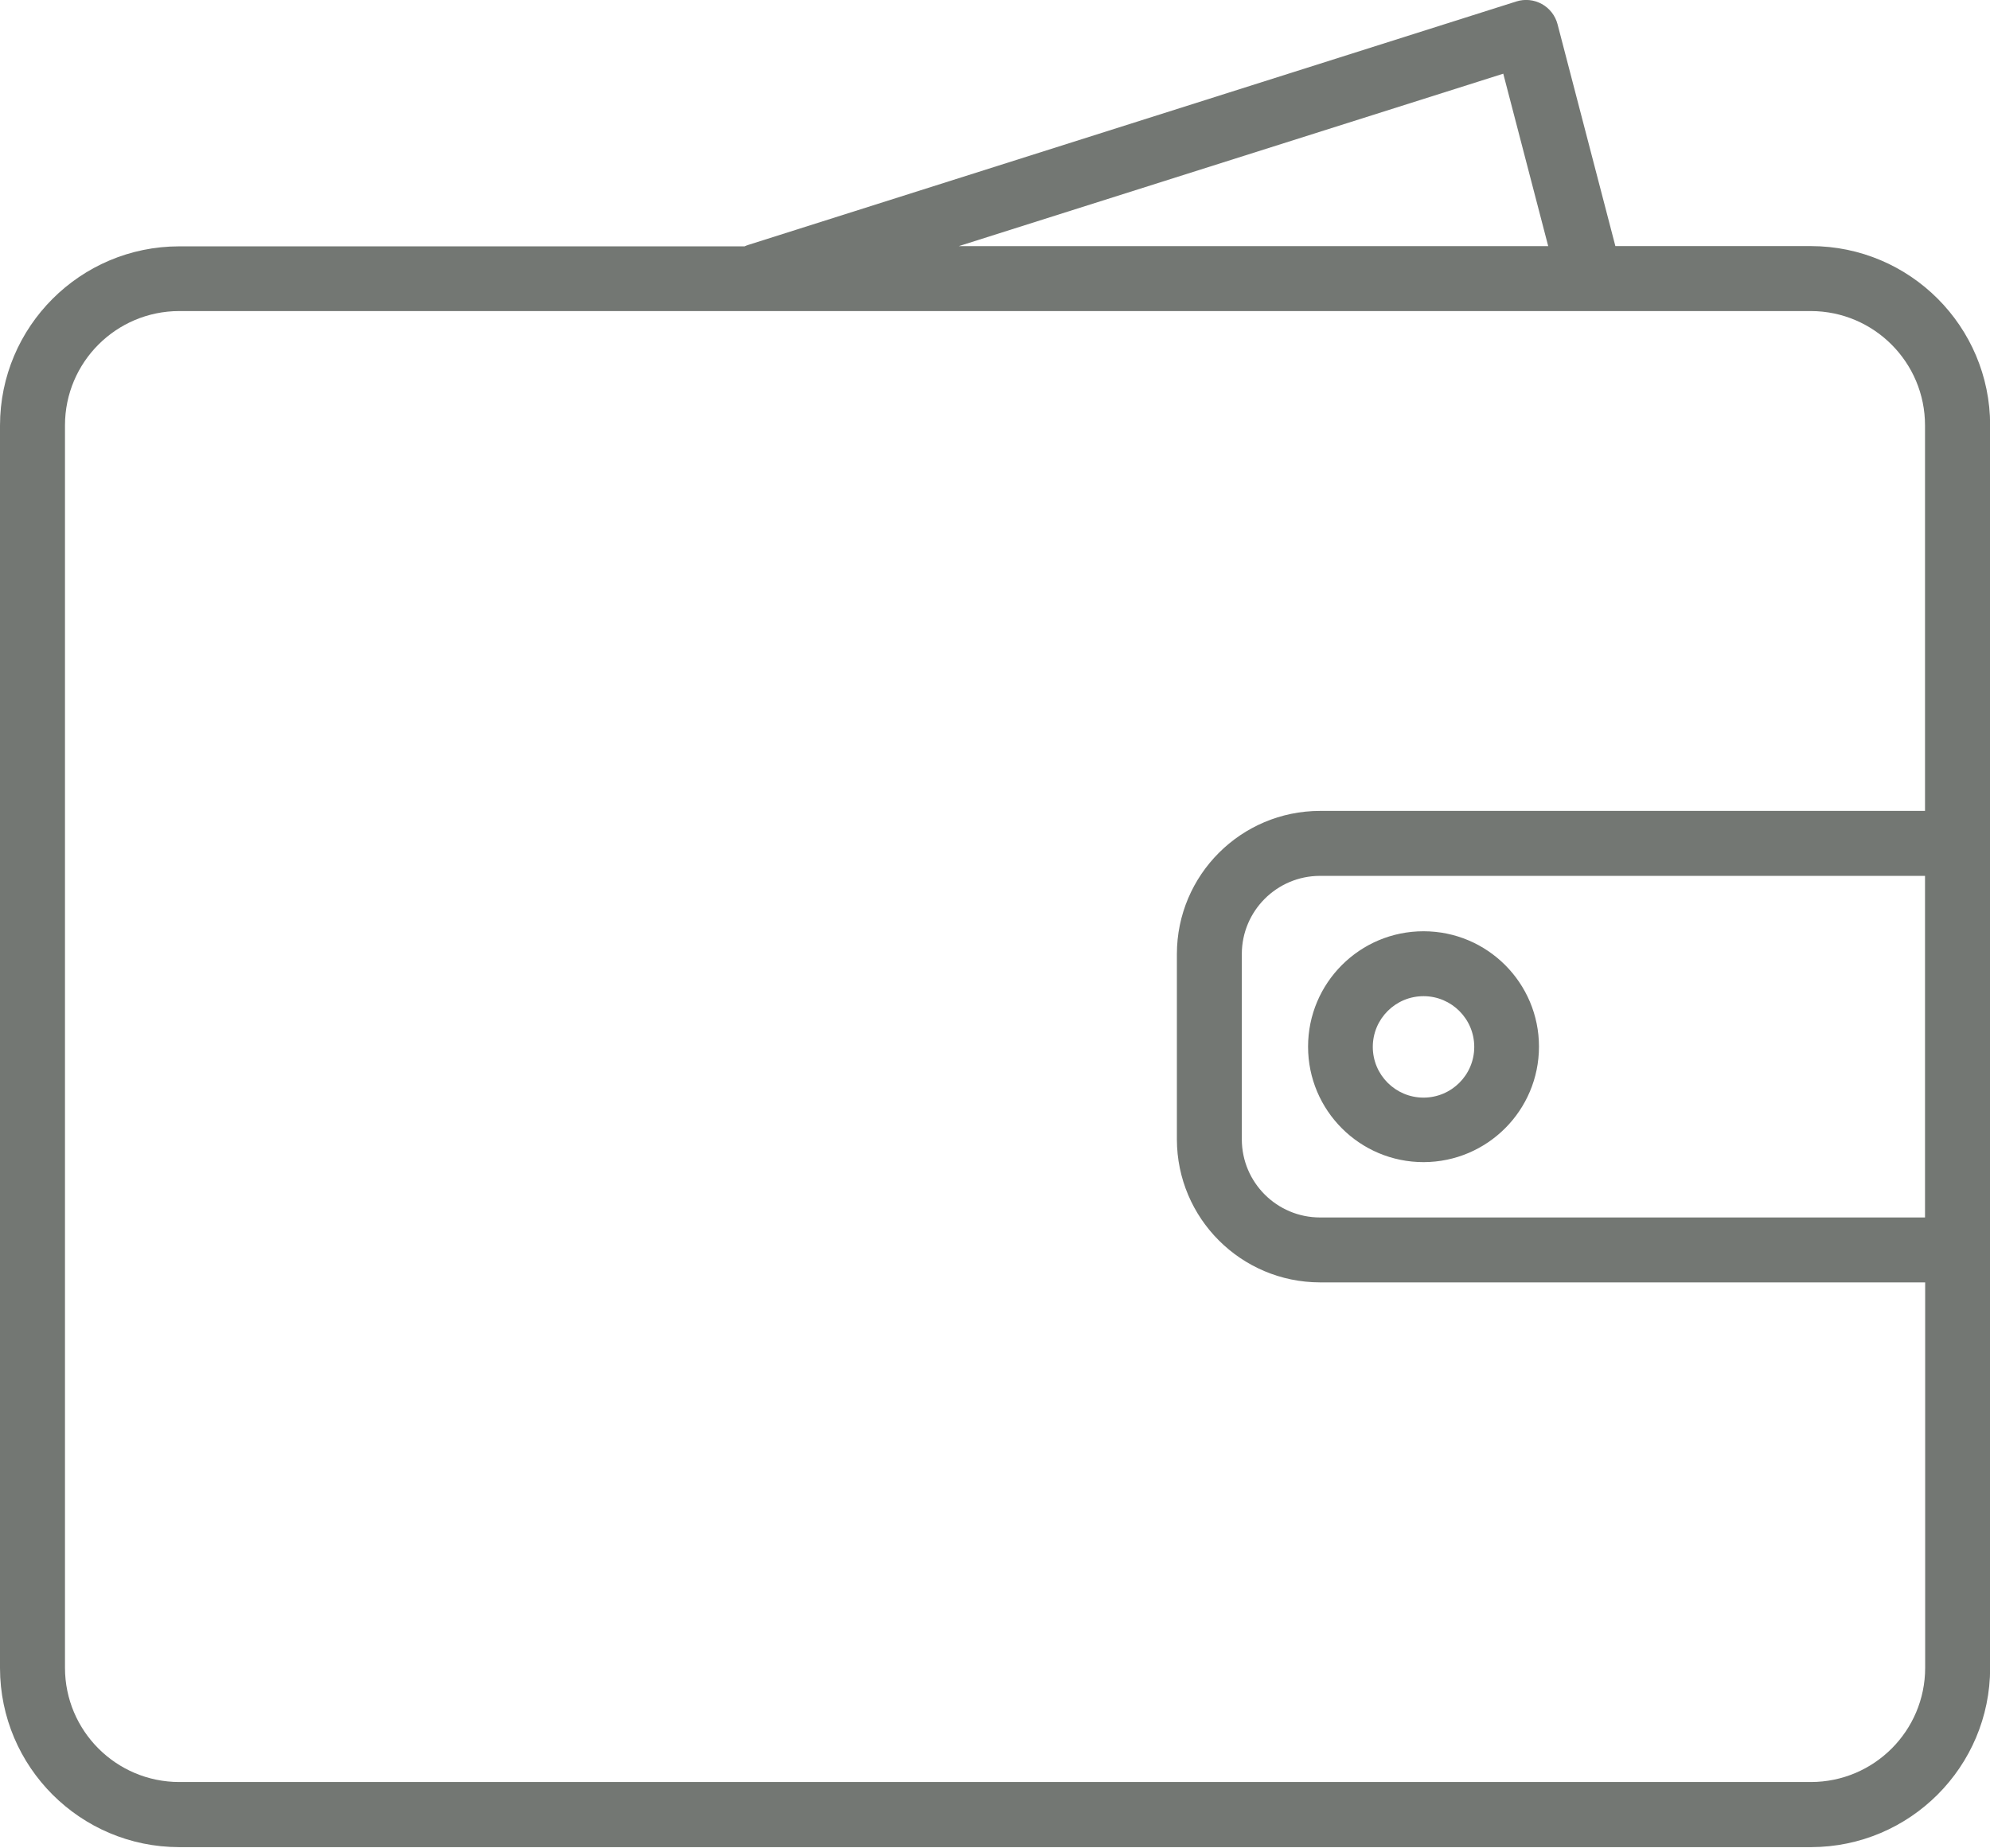
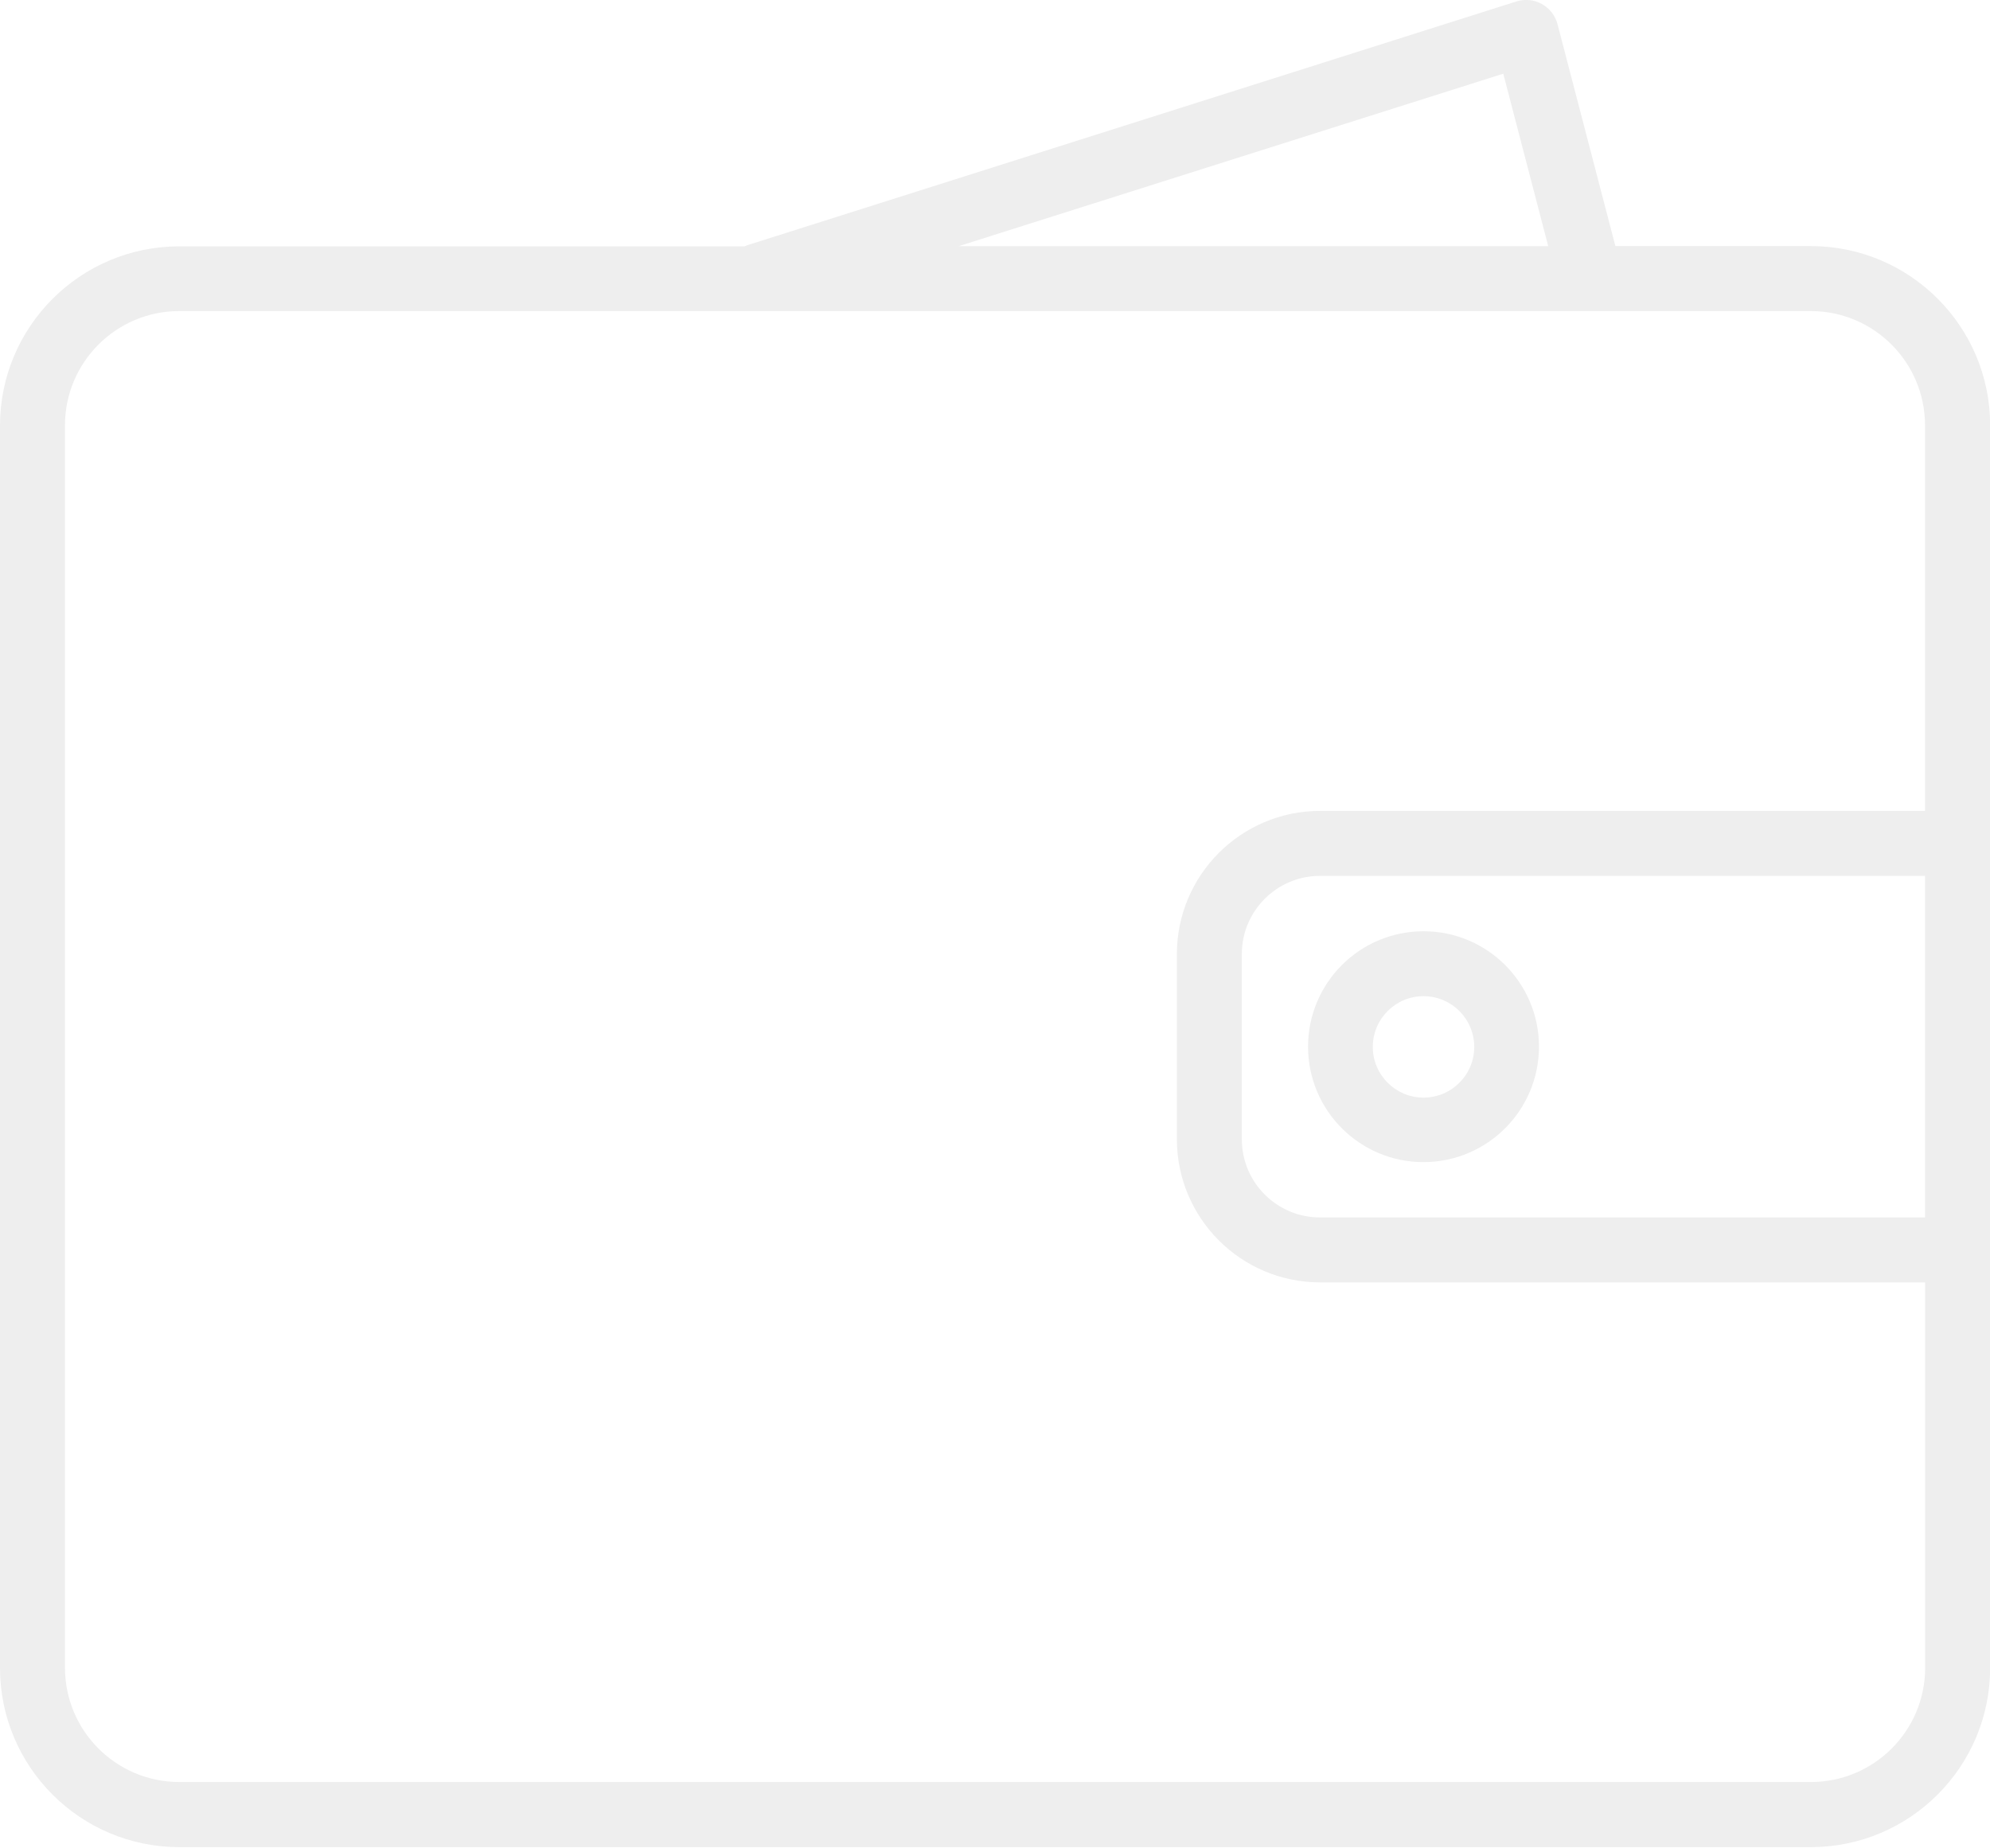
<svg xmlns="http://www.w3.org/2000/svg" width="39.229" height="36.421" viewBox="0 0 39.229 36.421">
  <defs>
-     <style>.a{fill:#737773;}</style>
+     <style>.a{fill:#eeeeee;}</style>
  </defs>
  <path class="a" d="M35.7,41.9H3.532A3.536,3.536,0,0,1,0,38.37v-24.5a3.536,3.536,0,0,1,3.532-3.532H14.678a.6.6,0,0,1,.075-.029L29.891,5.51a.64.64,0,0,1,.813.449l1.14,4.374H35.7a3.536,3.536,0,0,1,3.532,3.532v24.5A3.537,3.537,0,0,1,35.7,41.9ZM3.532,11.614a2.254,2.254,0,0,0-2.251,2.251v24.5a2.254,2.254,0,0,0,2.251,2.251H35.7a2.254,2.254,0,0,0,2.251-2.251v-7.6H26.021A2.825,2.825,0,0,1,23.2,27.944V24.291a2.825,2.825,0,0,1,2.822-2.822H37.948v-7.6A2.254,2.254,0,0,0,35.7,11.614ZM26.021,22.75a1.543,1.543,0,0,0-1.541,1.541v3.653a1.543,1.543,0,0,0,1.541,1.541H37.948V22.75ZM18.9,10.334H30.52l-.886-3.4Zm9.162,18.06a2.276,2.276,0,1,1,2.276-2.276A2.279,2.279,0,0,1,28.065,28.394Zm0-3.272a1,1,0,1,0,1,1A1,1,0,0,0,28.065,25.122Z" transform="translate(0 -5.481)" />
</svg>
